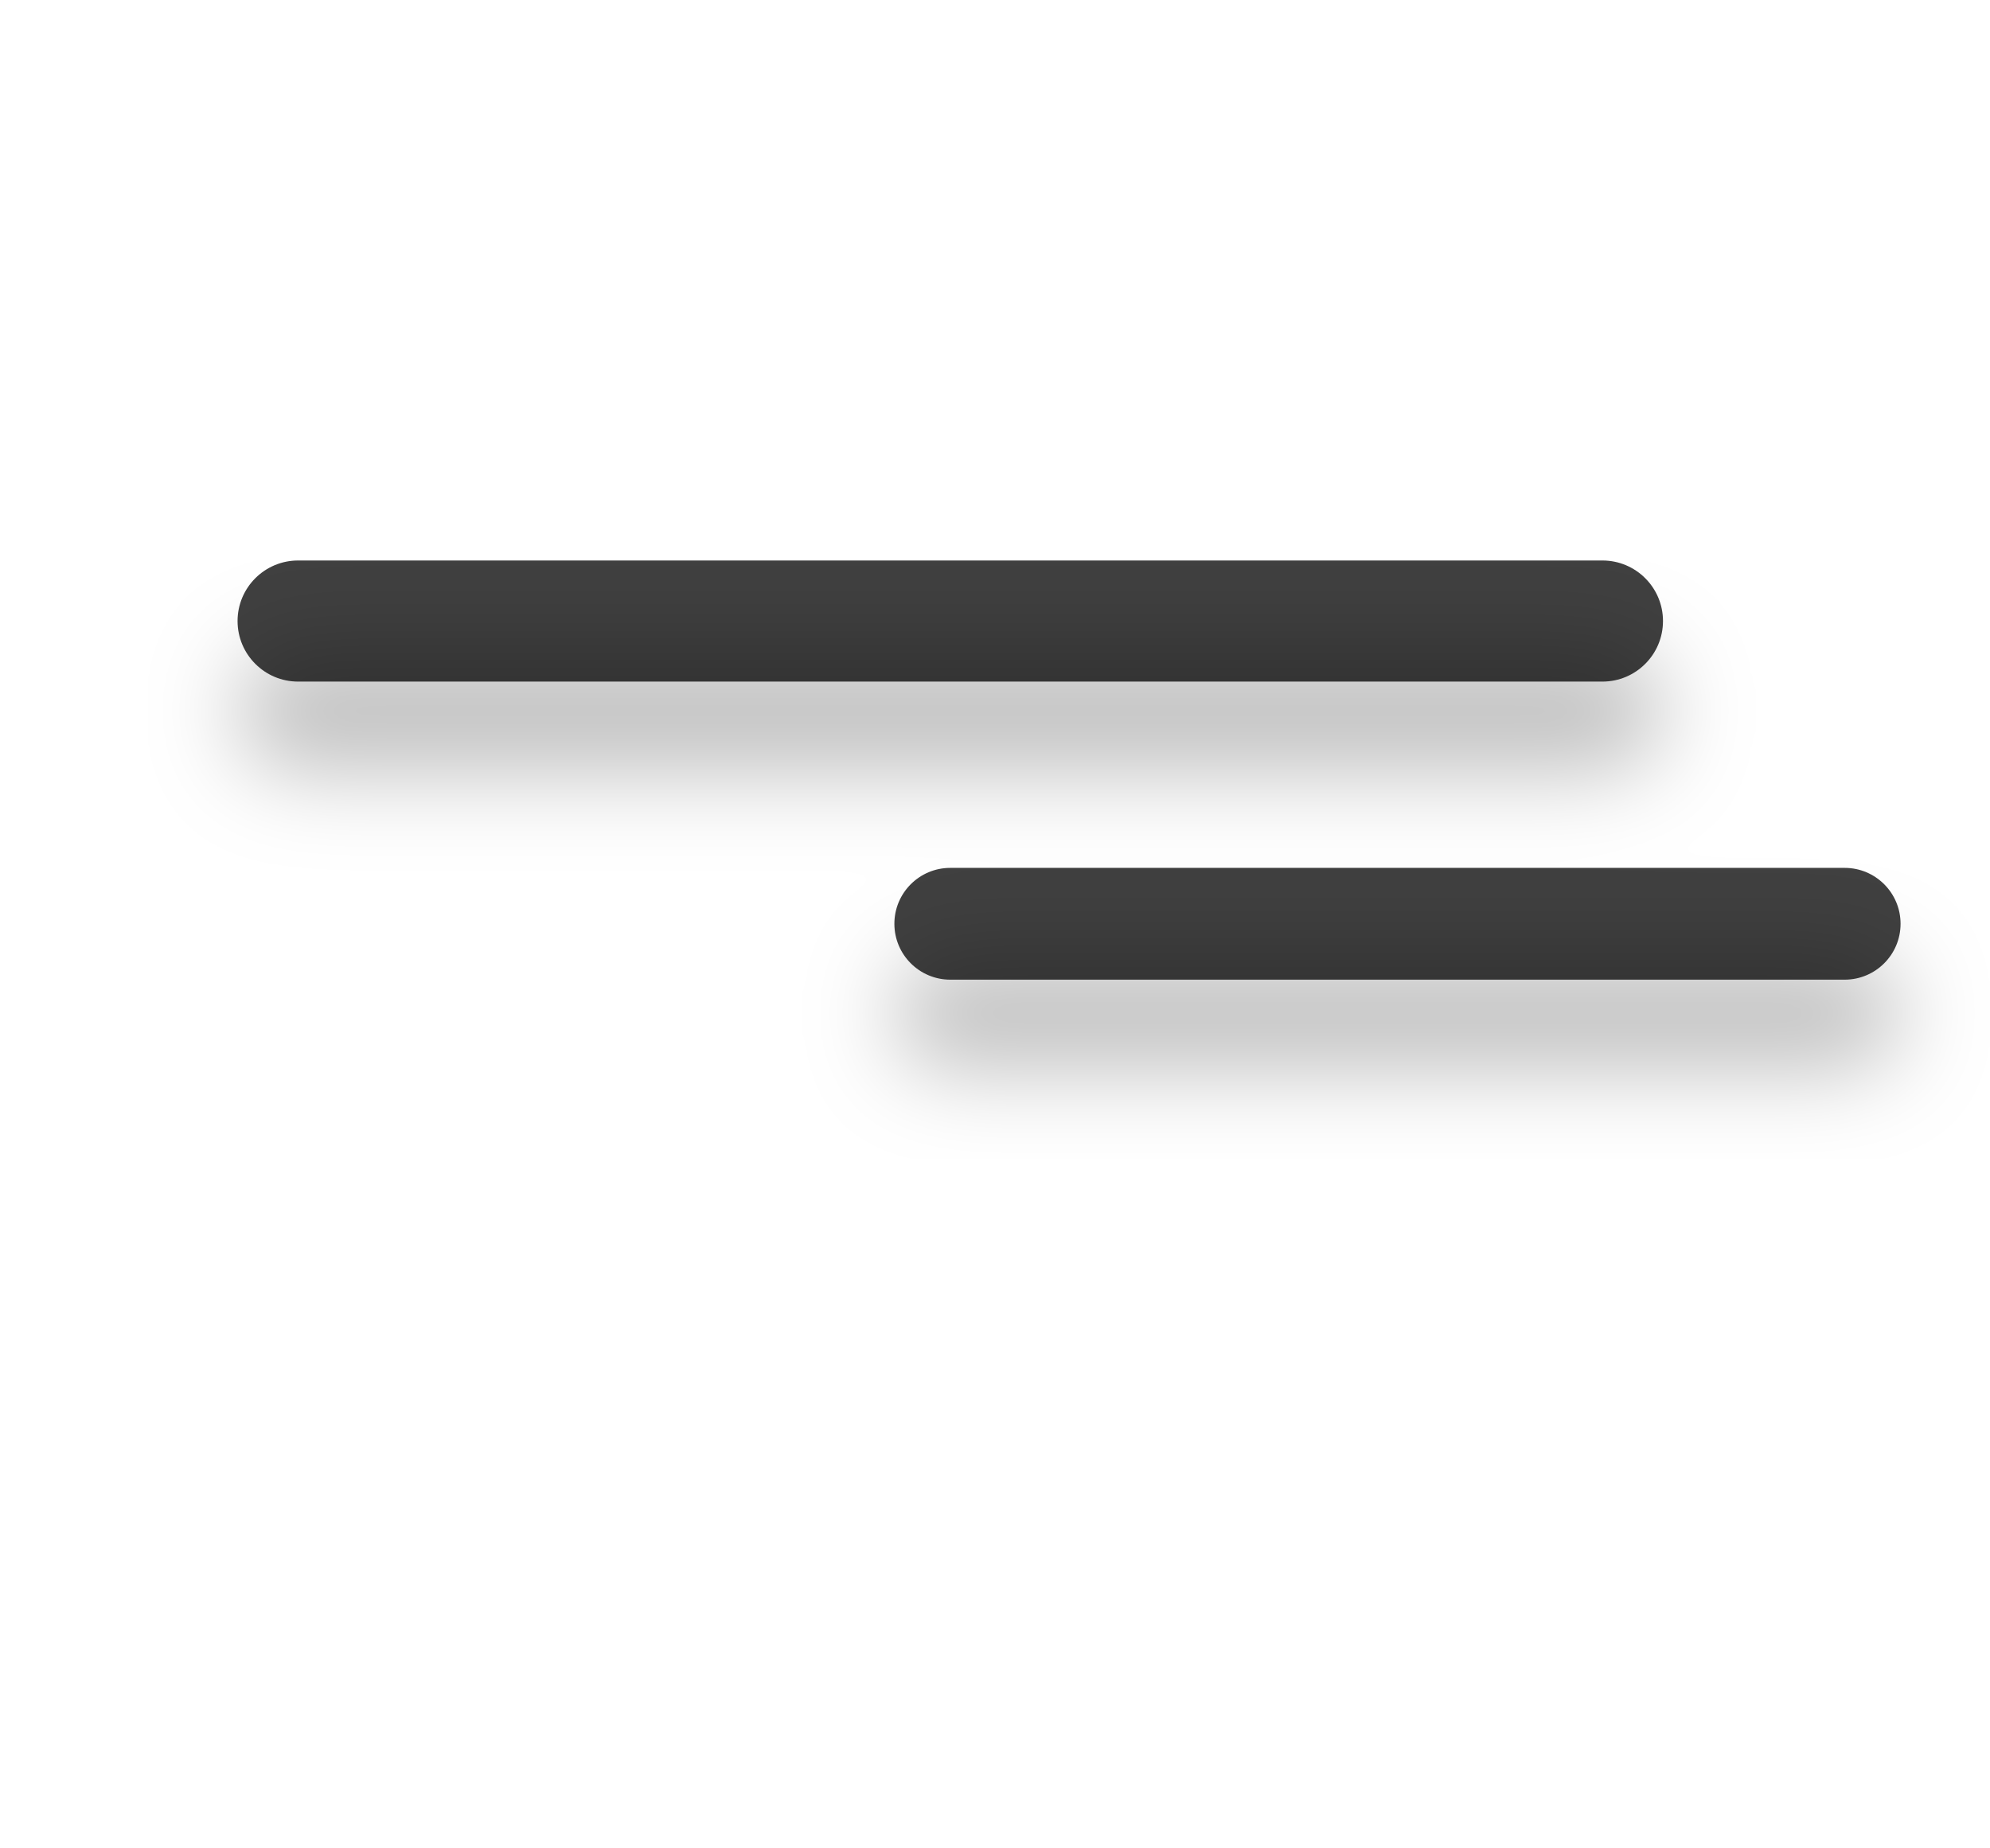
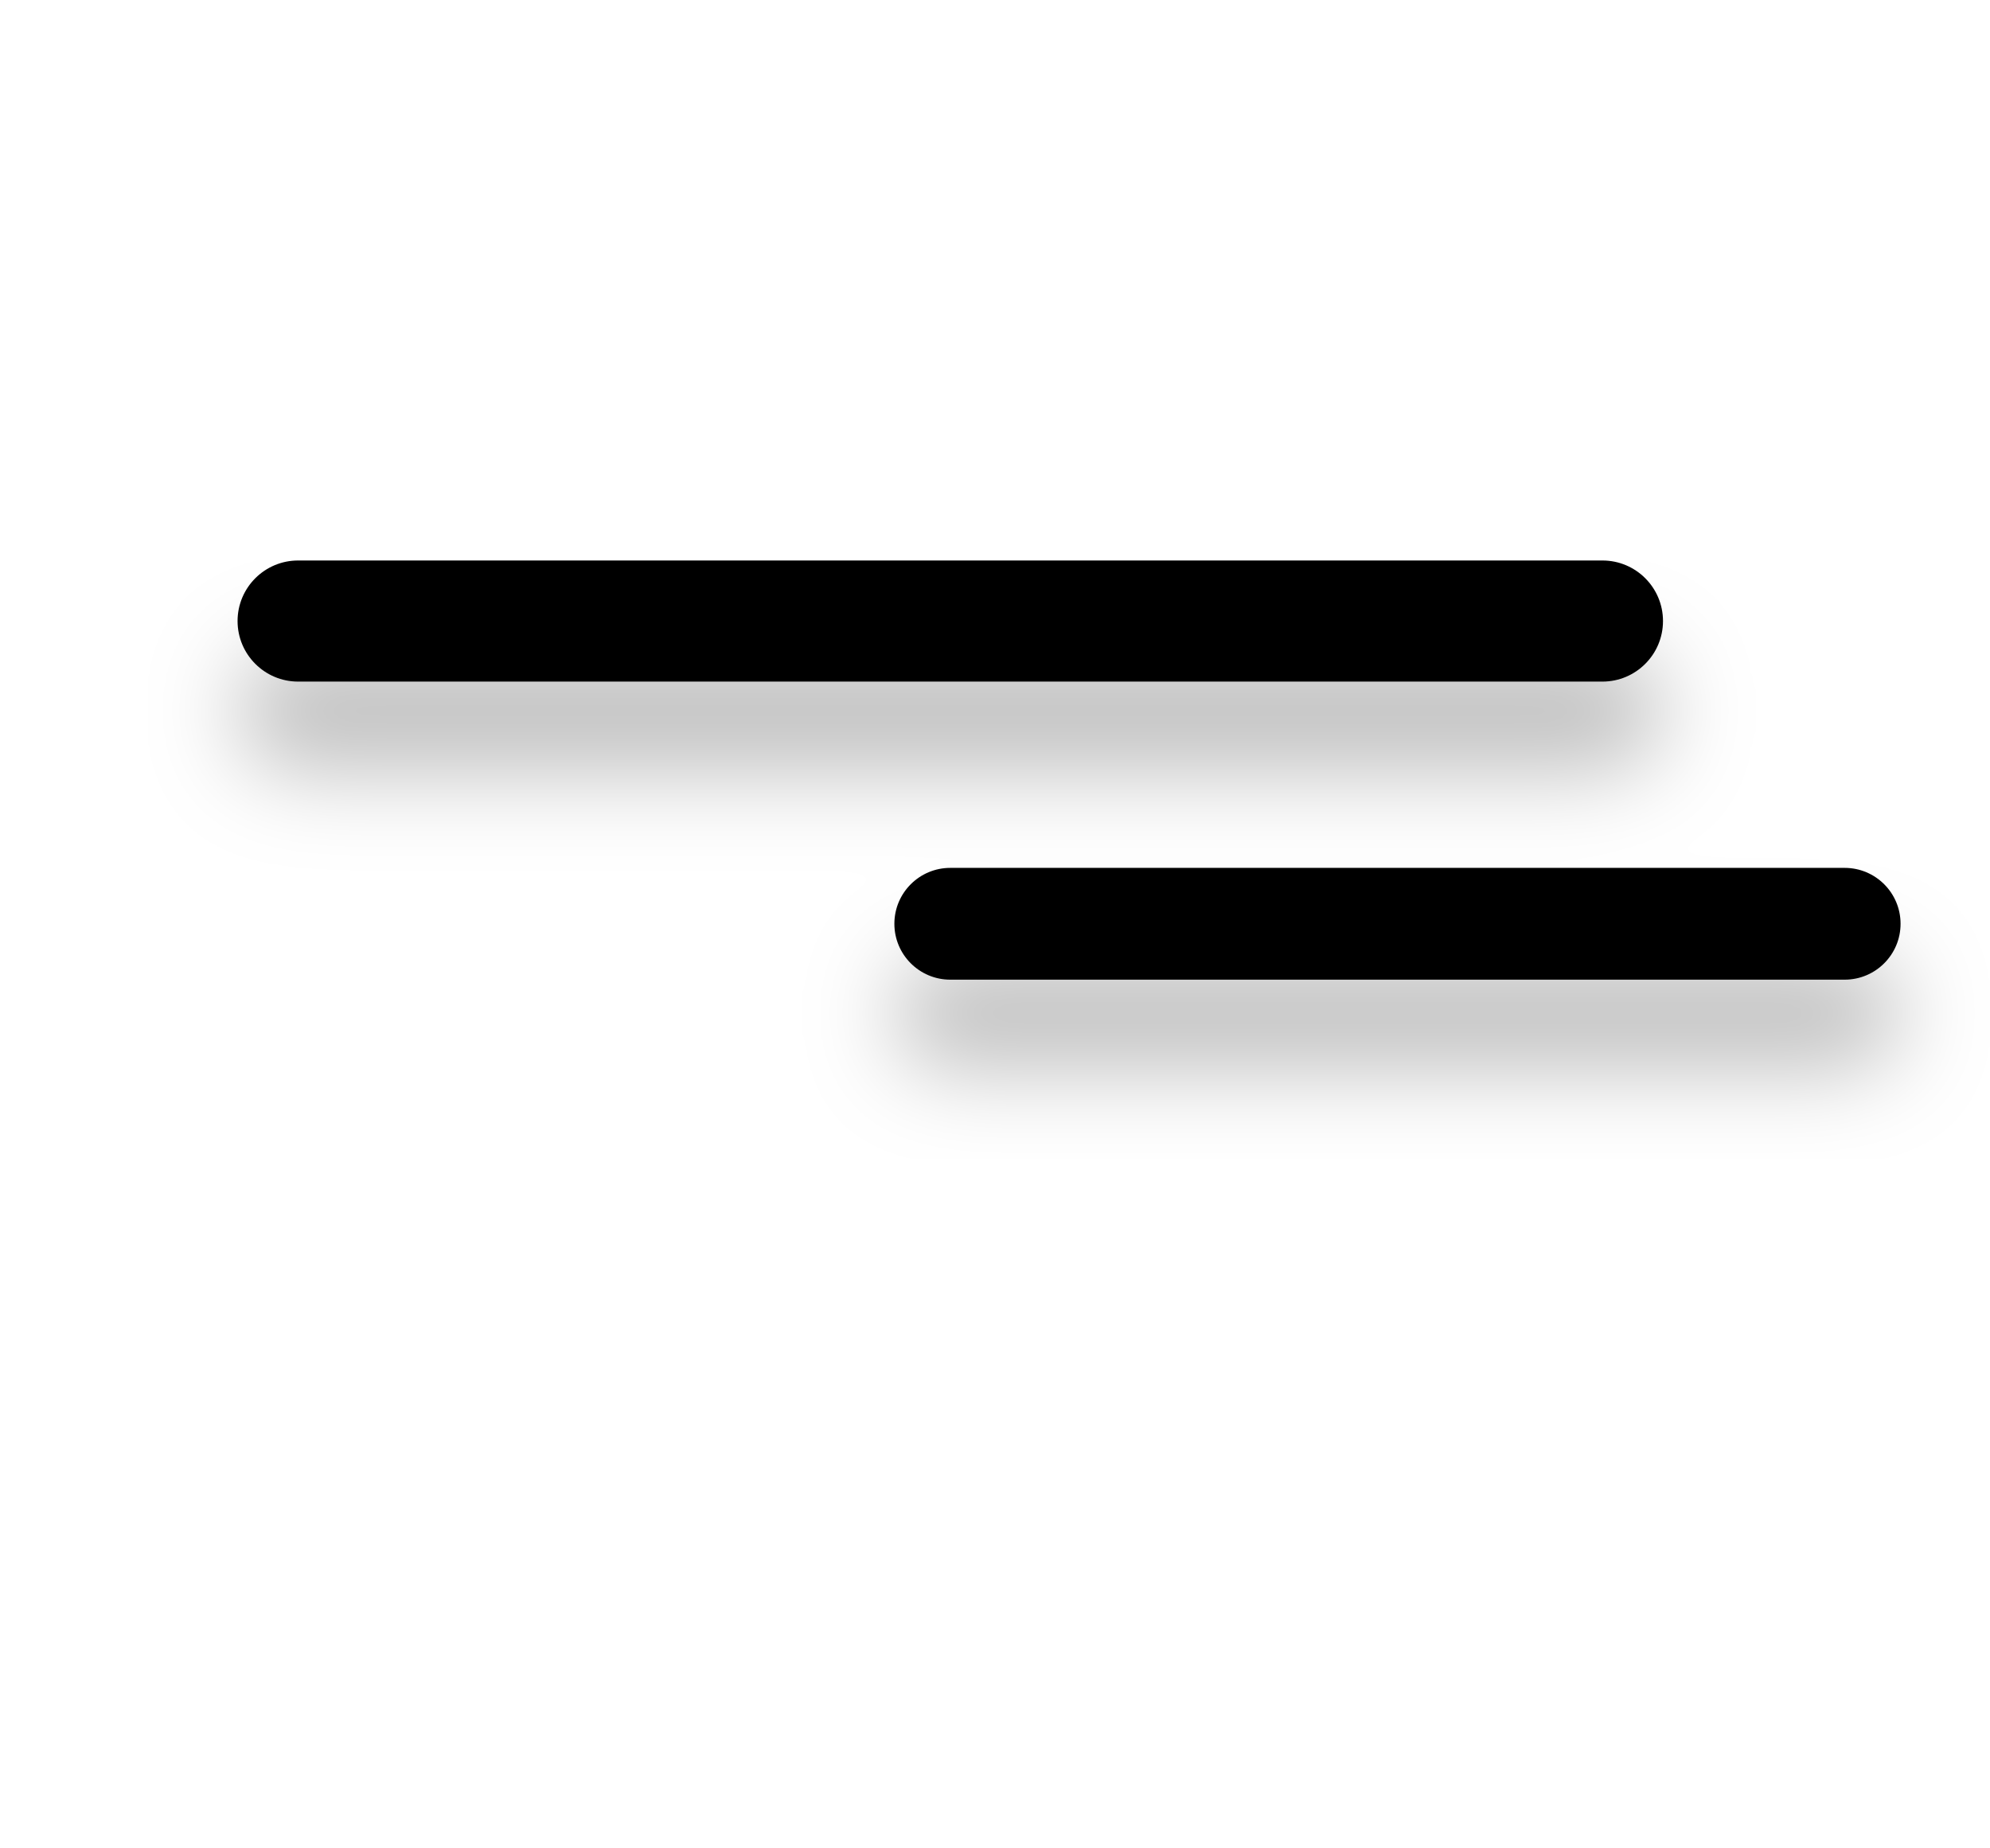
<svg xmlns="http://www.w3.org/2000/svg" width="70" height="65" viewBox="0 0 89 65" fill="none">
  <g filter="url(#filter0_d)">
-     <path fill-rule="evenodd" clip-rule="evenodd" d="M40 32.5C40 33.881 41.119 35 42.5 35H82.5C83.881 35 85 33.881 85 32.5V32.5C85 31.119 83.881 30 82.5 30H42.5C41.119 30 40 31.119 40 32.5V32.5ZM13.333 16.25C11.838 16.25 10.625 17.463 10.625 18.958V18.958C10.625 20.454 11.838 21.667 13.333 21.667H71.667C73.162 21.667 74.375 20.454 74.375 18.958V18.958C74.375 17.463 73.162 16.25 71.667 16.25H13.333Z" fill="black" fill-opacity="0.75" />
+     <path class="icon--color" fill-rule="evenodd" clip-rule="evenodd" d="M40 32.5C40 33.881 41.119 35 42.5 35H82.5C83.881 35 85 33.881 85 32.5V32.5C85 31.119 83.881 30 82.5 30H42.5C41.119 30 40 31.119 40 32.5V32.5ZM13.333 16.25C11.838 16.25 10.625 17.463 10.625 18.958V18.958C10.625 20.454 11.838 21.667 13.333 21.667H71.667C73.162 21.667 74.375 20.454 74.375 18.958V18.958C74.375 17.463 73.162 16.25 71.667 16.25H13.333Z" fill="black" fill-opacity="1" />
  </g>
  <defs>
    <filter id="filter0_d" x="6.625" y="16.25" width="82.375" height="26.75" filterUnits="userSpaceOnUse" color-interpolation-filters="sRGB">
      <feFlood flood-opacity="0" result="BackgroundImageFix" />
      <feColorMatrix in="SourceAlpha" type="matrix" values="0 0 0 0 0 0 0 0 0 0 0 0 0 0 0 0 0 0 127 0" />
      <feOffset dy="4" />
      <feGaussianBlur stdDeviation="2" />
      <feColorMatrix type="matrix" values="0 0 0 0 0 0 0 0 0 0 0 0 0 0 0 0 0 0 0.25 0" />
      <feBlend mode="normal" in2="BackgroundImageFix" result="effect1_dropShadow" />
      <feBlend mode="normal" in="SourceGraphic" in2="effect1_dropShadow" result="shape" />
    </filter>
  </defs>
</svg>
